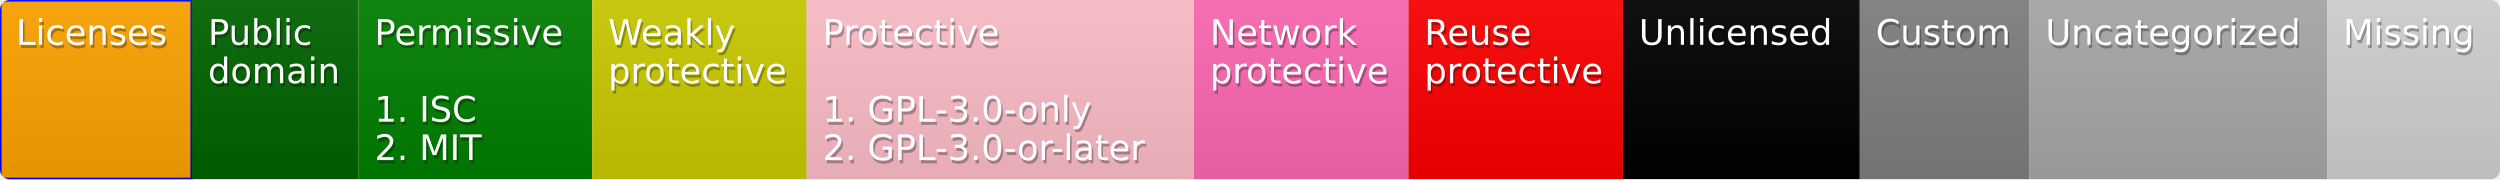
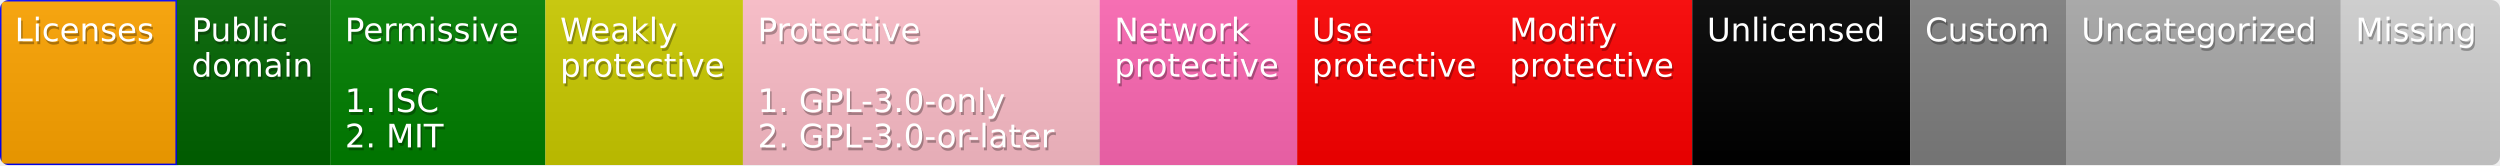
- <svg xmlns="http://www.w3.org/2000/svg" width="781" height="56">
+ <svg xmlns="http://www.w3.org/2000/svg" width="848" height="56">
  <defs>
    <style>text{font-size:11px;font-family:Verdana,DejaVu Sans,Geneva,sans-serif}text.shadow{fill:#010101;fill-opacity:.3}text.high{fill:#fff}</style>
    <linearGradient id="smooth" x2="0" y2="100%">
      <stop offset="0" stop-color="#aaa" stop-opacity=".1" />
      <stop offset="1" stop-opacity=".1" />
    </linearGradient>
    <mask id="round">
      <rect width="100%" height="100%" rx="3" fill="#fff" />
    </mask>
  </defs>
  <g id="bg" mask="url(#round)">
    <path fill="orange" stroke="#00f" d="M0 0h60v56H0z" />
    <path fill="#006400" d="M60 0h52v56H60z" />
    <path fill="green" d="M112 0h73v56h-73z" />
    <path fill="#cc0" d="M185 0h67v56h-67z" />
    <path fill="pink" d="M252 0h121v56H252z" />
    <path fill="#ff69b4" d="M373 0h67v56h-67z" />
-     <path fill="red" d="M440 0h67v56h-67z" />
-     <path d="M507 0h74v56h-74z" />
-     <path fill="gray" d="M581 0h53v56h-53z" />
-     <path fill="#a9a9a9" d="M634 0h93v56h-93z" />
-     <path fill="#d3d3d3" d="M727 0h54v56h-54z" />
-     <path fill="url(#smooth)" d="M0 0h781v56H0z" />
+     <path fill="red" d="M440 0h67v56h-67zM507 0h67v56h-67z" />
+     <path d="M574 0h74v56h-74z" />
+     <path fill="gray" d="M648 0h53v56h-53z" />
+     <path fill="#a9a9a9" d="M701 0h93v56h-93z" />
+     <path fill="#d3d3d3" d="M794 0h54v56h-54z" />
+     <path fill="url(#smooth)" d="M0 0h848v56H0z" />
  </g>
  <g id="fg">
    <text class="shadow" x="5.5" y="15">Licenses</text>
    <text class="high" x="5" y="14">Licenses</text>
    <text class="shadow" x="65.5" y="15">Public</text>
    <text class="high" x="65" y="14">Public</text>
    <text class="shadow" x="65.5" y="27">domain</text>
    <text class="high" x="65" y="26">domain</text>
    <text class="shadow" x="117.5" y="15">Permissive</text>
    <text class="high" x="117" y="14">Permissive</text>
    <text class="shadow" x="117.5" y="39">1. ISC</text>
    <text class="high" x="117" y="38">1. ISC</text>
    <text class="shadow" x="117.5" y="51">2. MIT</text>
    <text class="high" x="117" y="50">2. MIT</text>
    <text class="shadow" x="190.5" y="15">Weakly</text>
    <text class="high" x="190" y="14">Weakly</text>
    <text class="shadow" x="190.5" y="27">protective</text>
    <text class="high" x="190" y="26">protective</text>
    <text class="shadow" x="257.5" y="15">Protective</text>
    <text class="high" x="257" y="14">Protective</text>
    <text class="shadow" x="257.5" y="39">1. GPL-3.0-only</text>
    <text class="high" x="257" y="38">1. GPL-3.0-only</text>
    <text class="shadow" x="257.5" y="51">2. GPL-3.0-or-later</text>
    <text class="high" x="257" y="50">2. GPL-3.0-or-later</text>
    <text class="shadow" x="378.5" y="15">Network</text>
    <text class="high" x="378" y="14">Network</text>
    <text class="shadow" x="378.5" y="27">protective</text>
    <text class="high" x="378" y="26">protective</text>
-     <text class="shadow" x="445.5" y="15">Reuse</text>
-     <text class="high" x="445" y="14">Reuse</text>
+     <text class="shadow" x="445.5" y="15">Use</text>
+     <text class="high" x="445" y="14">Use</text>
    <text class="shadow" x="445.5" y="27">protective</text>
    <text class="high" x="445" y="26">protective</text>
-     <text class="shadow" x="512.5" y="15">Unlicensed</text>
-     <text class="high" x="512" y="14">Unlicensed</text>
-     <text class="shadow" x="586.5" y="15">Custom</text>
-     <text class="high" x="586" y="14">Custom</text>
-     <text class="shadow" x="639.5" y="15">Uncategorized</text>
-     <text class="high" x="639" y="14">Uncategorized</text>
-     <text class="shadow" x="732.5" y="15">Missing</text>
-     <text class="high" x="732" y="14">Missing</text>
+     <text class="shadow" x="512.5" y="15">Modify</text>
+     <text class="high" x="512" y="14">Modify</text>
+     <text class="shadow" x="512.5" y="27">protective</text>
+     <text class="high" x="512" y="26">protective</text>
+     <text class="shadow" x="579.5" y="15">Unlicensed</text>
+     <text class="high" x="579" y="14">Unlicensed</text>
+     <text class="shadow" x="653.5" y="15">Custom</text>
+     <text class="high" x="653" y="14">Custom</text>
+     <text class="shadow" x="706.5" y="15">Uncategorized</text>
+     <text class="high" x="706" y="14">Uncategorized</text>
+     <text class="shadow" x="799.5" y="15">Missing</text>
+     <text class="high" x="799" y="14">Missing</text>
  </g>
</svg>
